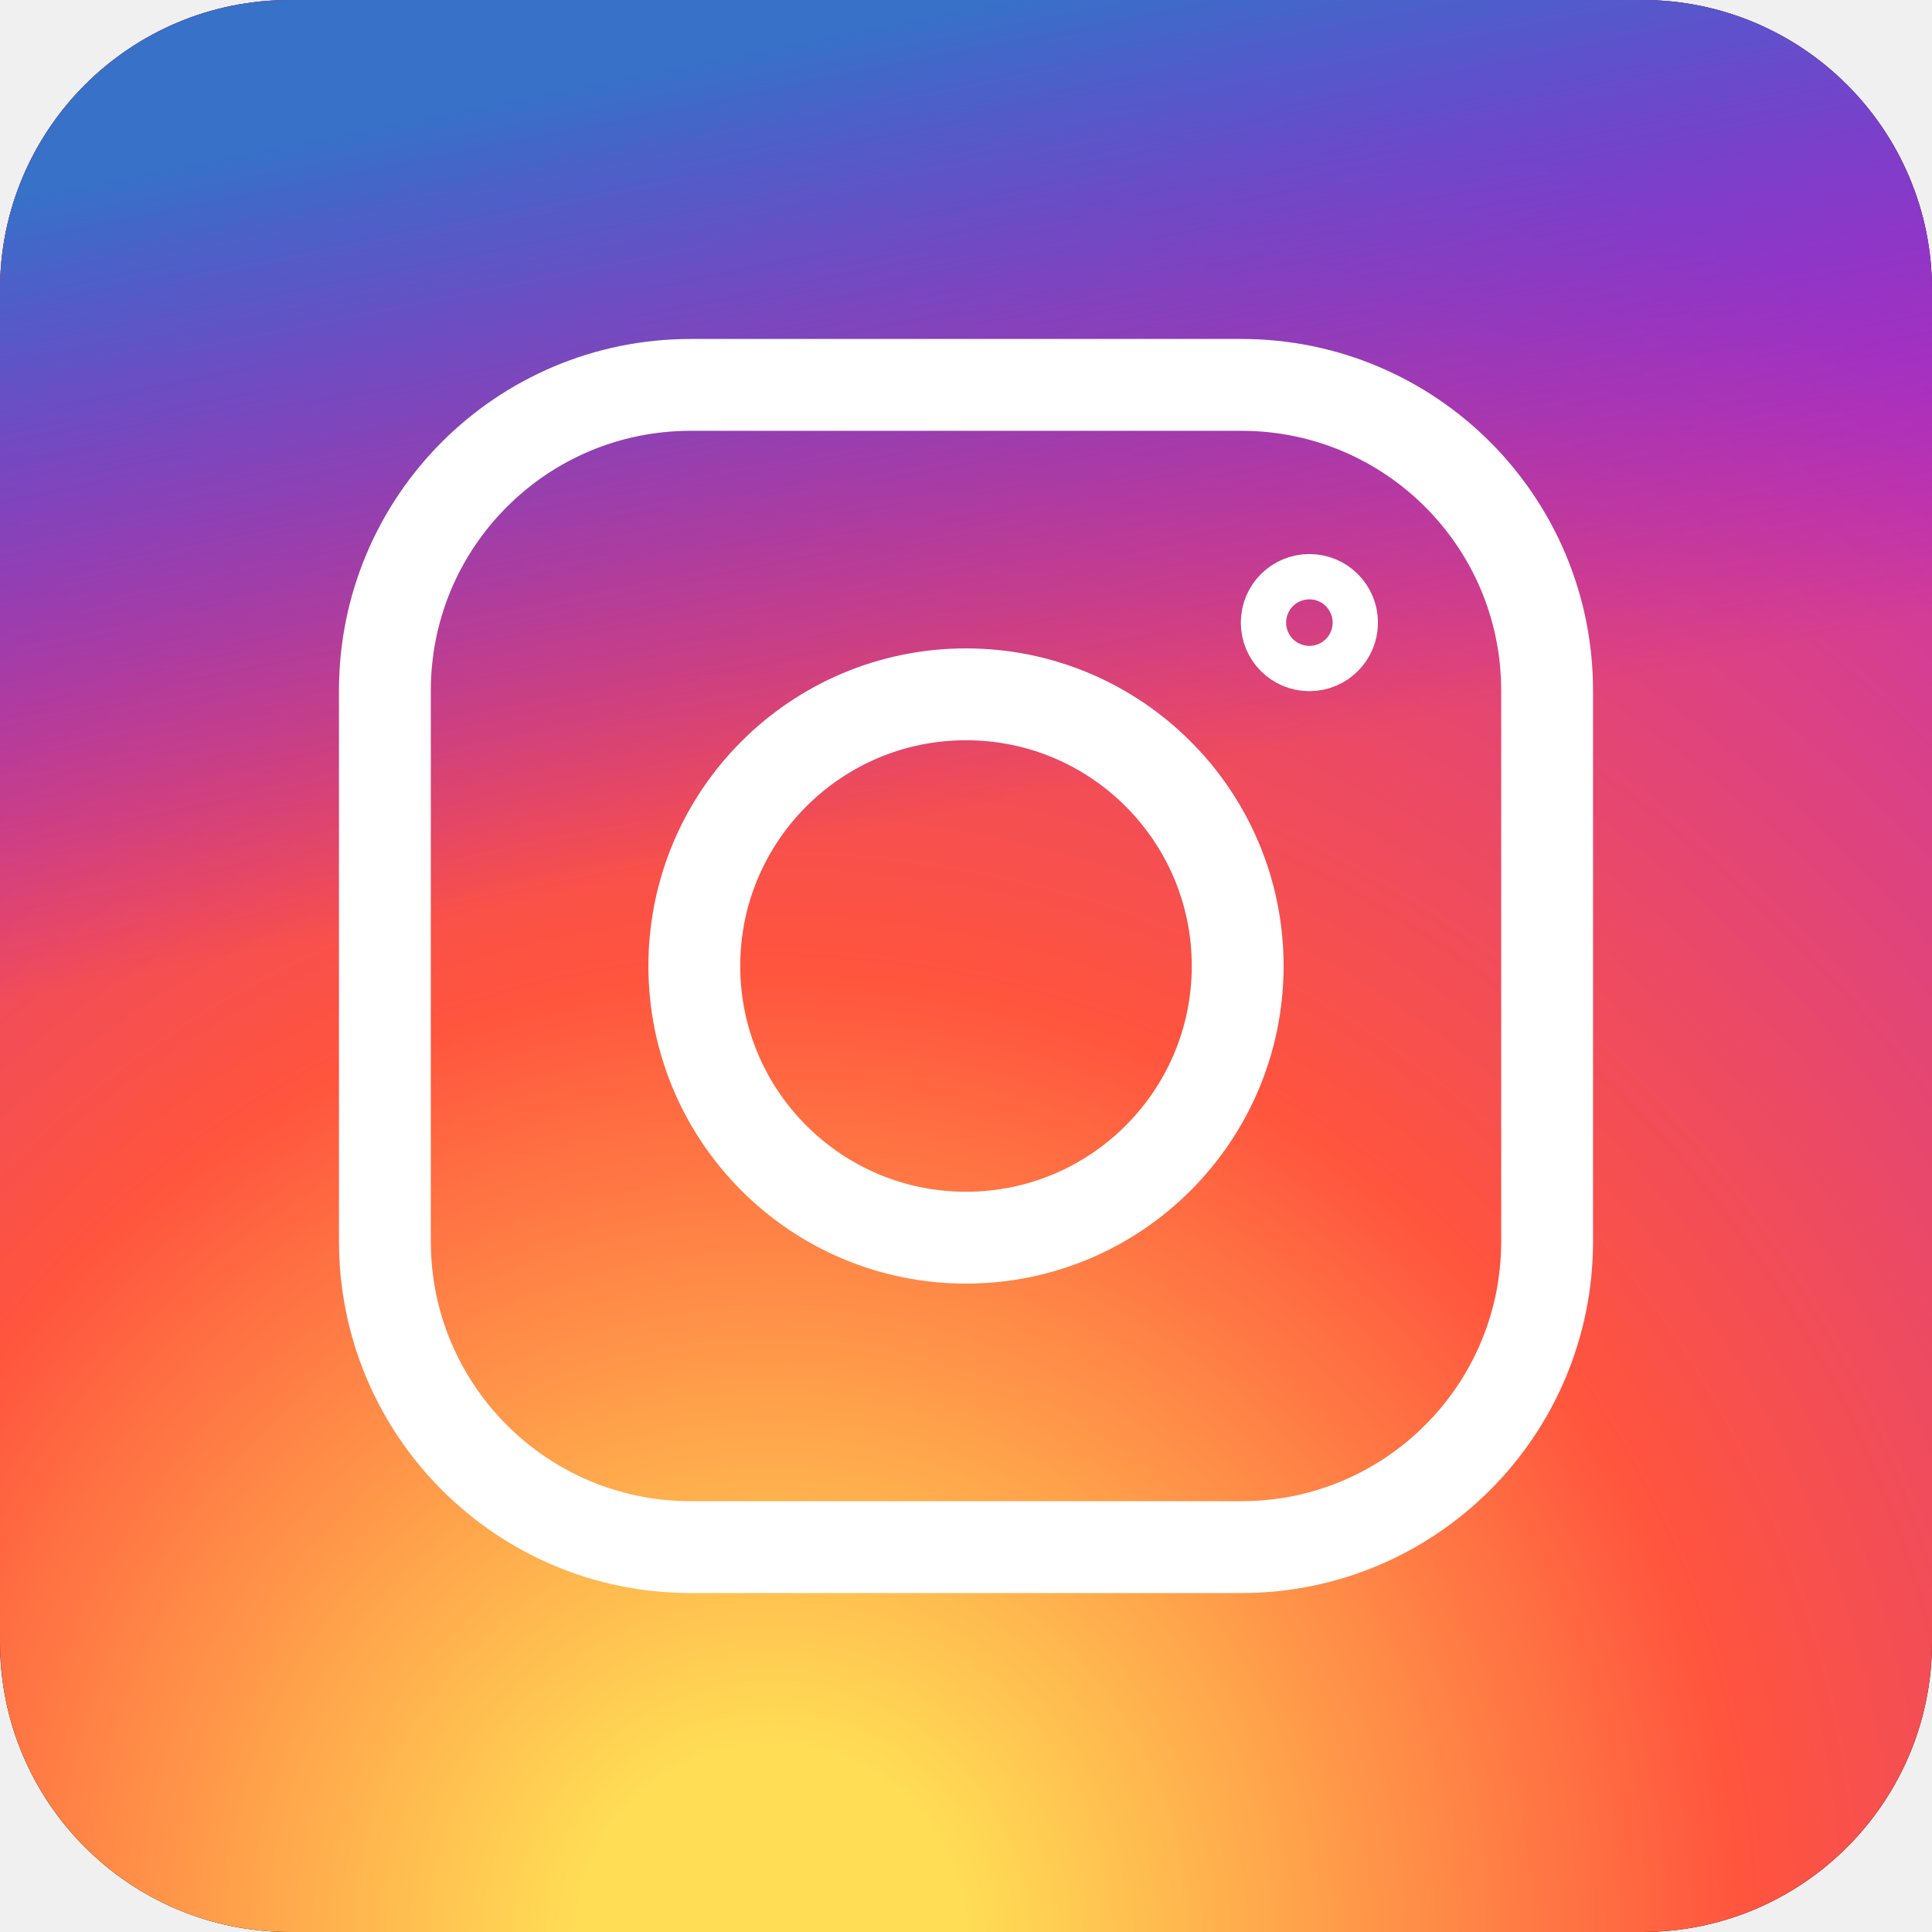
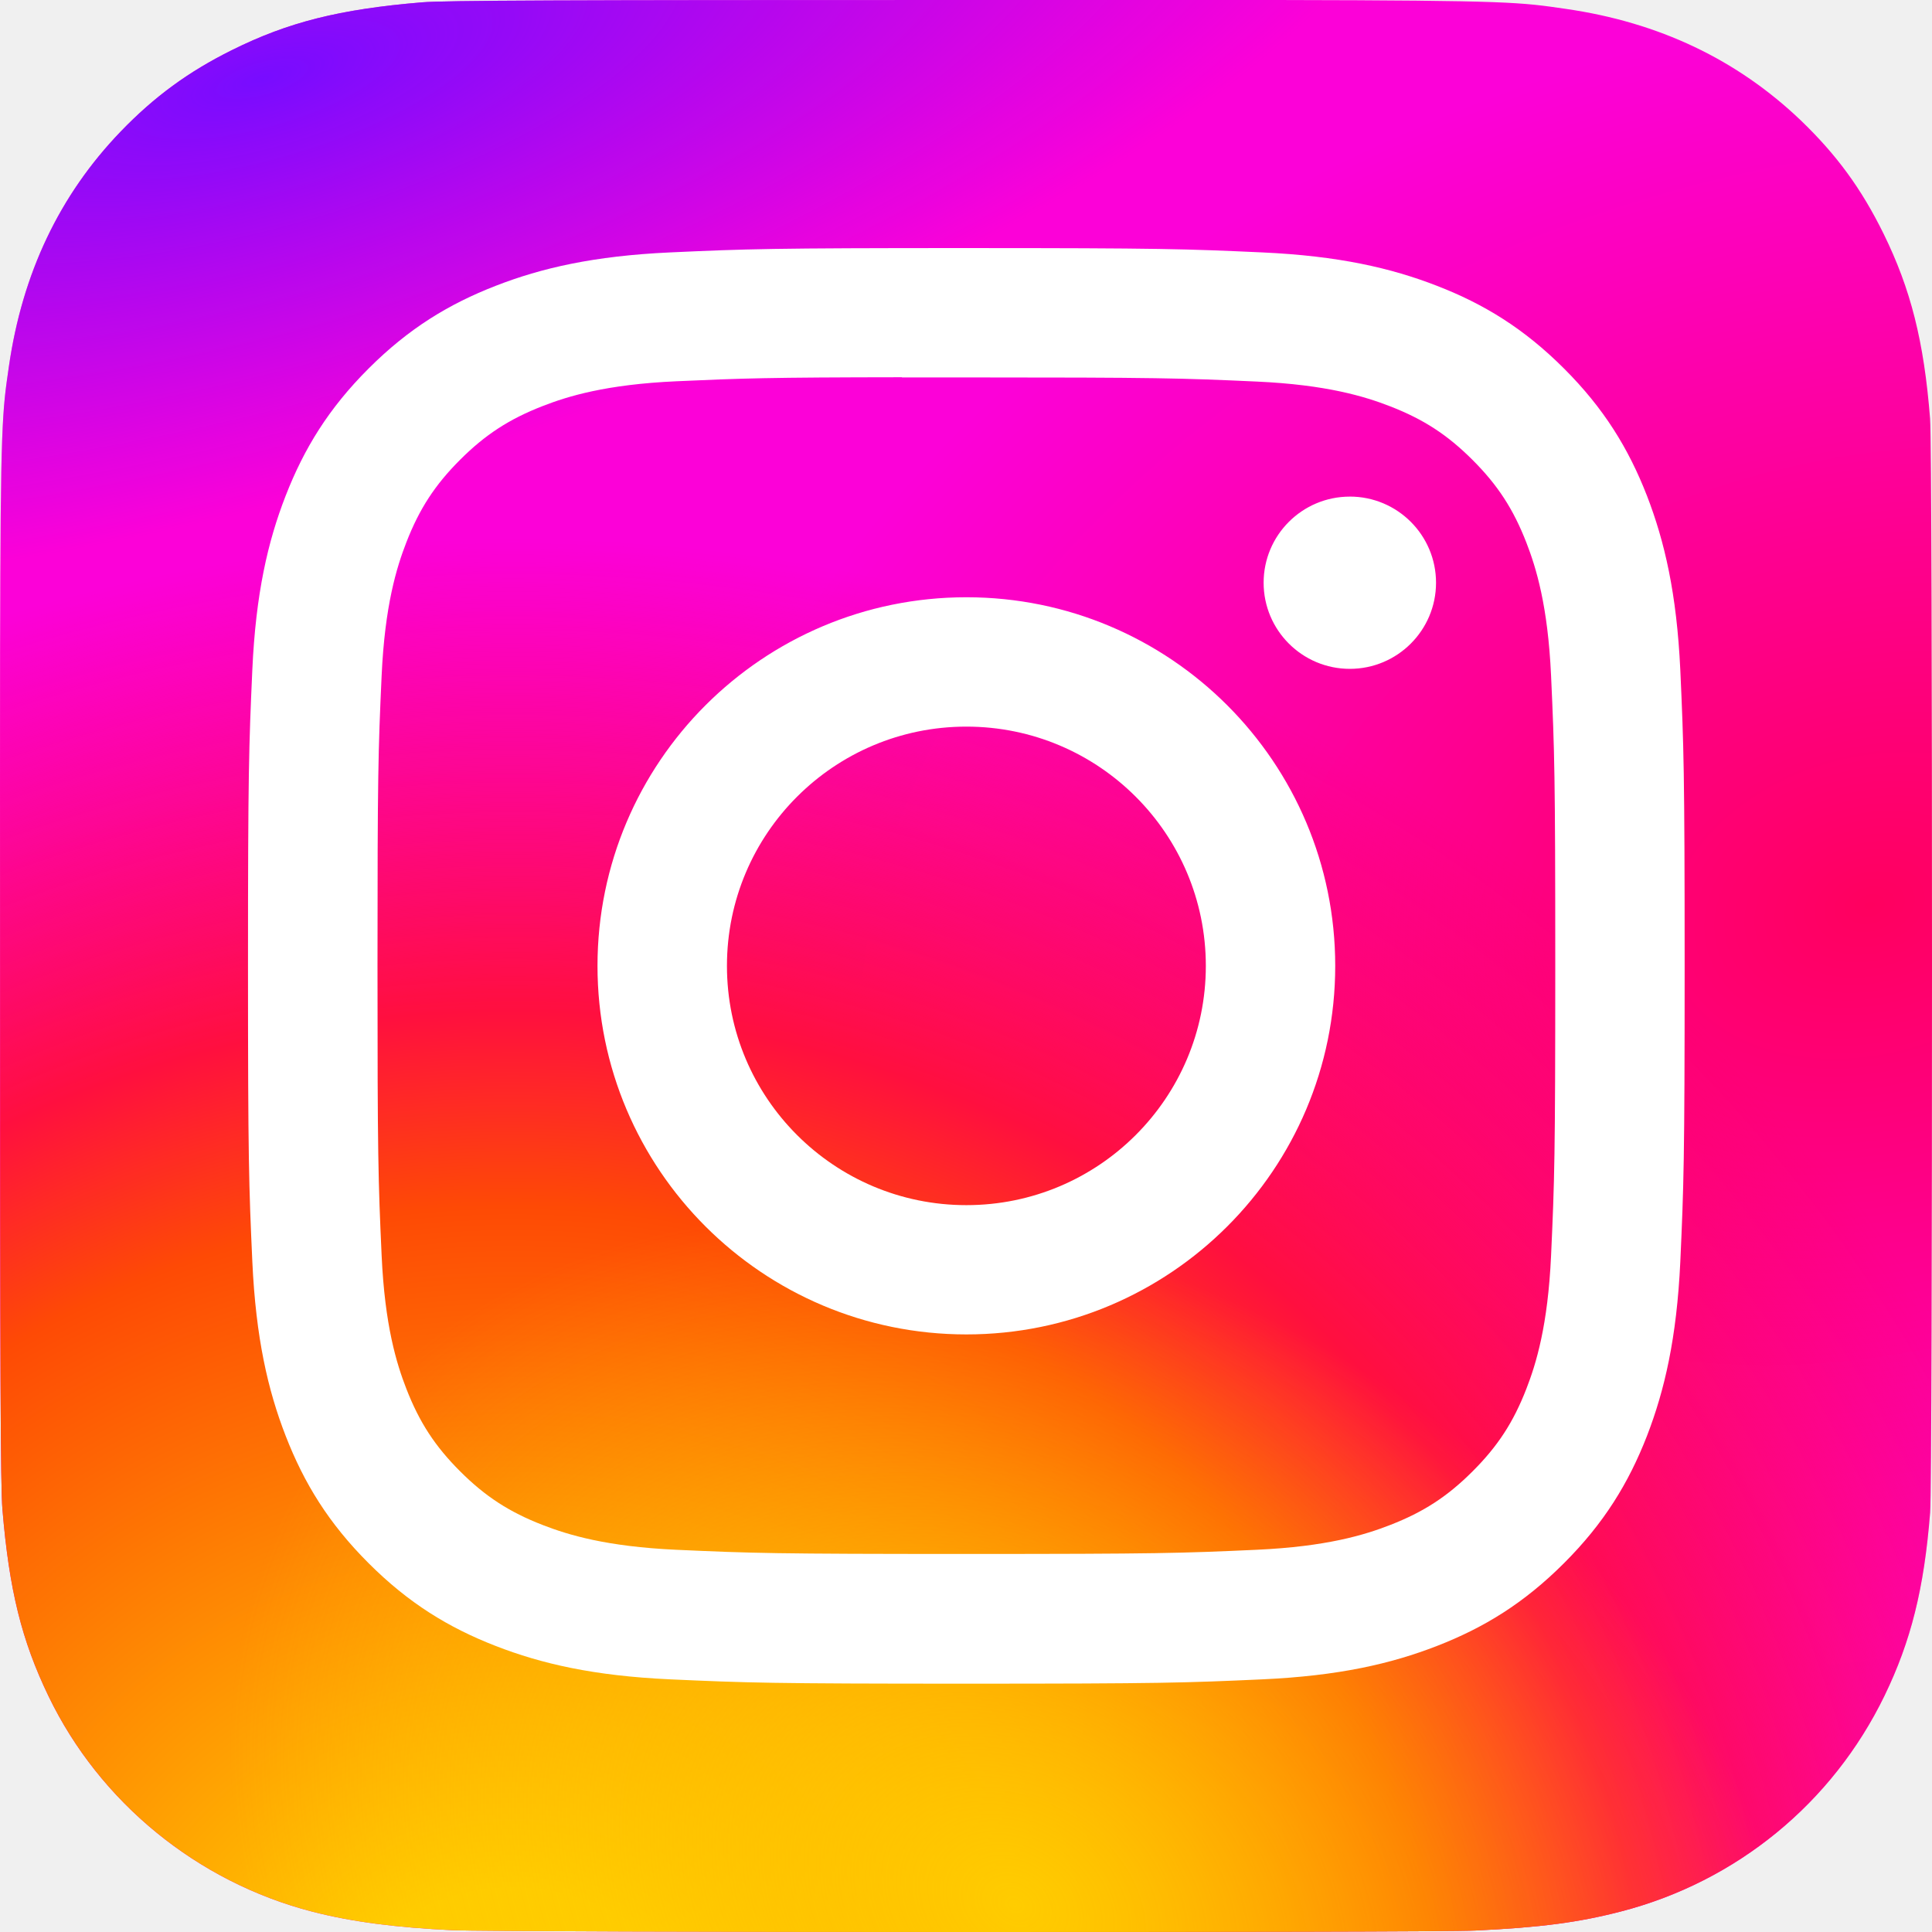
- <svg xmlns="http://www.w3.org/2000/svg" width="50" height="50" viewBox="0 0 50 50" fill="none">
-   <path d="M42.5 0H7.5C3.358 0 0 3.358 0 7.5V42.5C0 46.642 3.358 50 7.5 50H42.5C46.642 50 50 46.642 50 42.5V7.5C50 3.358 46.642 0 42.5 0Z" fill="black" />
-   <path d="M42.5 0H7.5C3.358 0 0 3.358 0 7.5V42.5C0 46.642 3.358 50 7.5 50H42.5C46.642 50 50 46.642 50 42.5V7.5C50 3.358 46.642 0 42.5 0Z" fill="url(#paint0_radial_3_26852)" />
-   <path d="M42.5 0H7.5C3.358 0 0 3.358 0 7.5V42.5C0 46.642 3.358 50 7.5 50H42.5C46.642 50 50 46.642 50 42.5V7.5C50 3.358 46.642 0 42.5 0Z" fill="url(#paint1_linear_3_26852)" />
-   <path d="M32.129 9.961H17.871C13.502 9.961 9.961 13.502 9.961 17.871V32.129C9.961 36.498 13.502 40.039 17.871 40.039H32.129C36.498 40.039 40.039 36.498 40.039 32.129V17.871C40.039 13.502 36.498 9.961 32.129 9.961Z" stroke="white" stroke-width="2.377" />
-   <path d="M25 32.031C28.883 32.031 32.031 28.883 32.031 25C32.031 21.117 28.883 17.969 25 17.969C21.117 17.969 17.969 21.117 17.969 25C17.969 28.883 21.117 32.031 25 32.031Z" stroke="white" stroke-width="2.377" />
-   <path d="M33.887 16.699C34.21 16.699 34.473 16.437 34.473 16.113C34.473 15.79 34.21 15.527 33.887 15.527C33.563 15.527 33.301 15.79 33.301 16.113C33.301 16.437 33.563 16.699 33.887 16.699Z" stroke="white" stroke-width="2.377" />
+ <svg xmlns="http://www.w3.org/2000/svg" xmlns:xlink="http://www.w3.org/1999/xlink" width="1000" height="1000" viewBox="0 0 264.583 264.583">
  <defs>
-     <radialGradient id="paint0_radial_3_26852" cx="0" cy="0" r="1" gradientUnits="userSpaceOnUse" gradientTransform="translate(20 50) scale(50)">
-       <stop offset="0.1" stop-color="#FFDD55" />
-       <stop offset="0.5" stop-color="#FF543E" />
-       <stop offset="1" stop-color="#C837AB" />
-     </radialGradient>
-     <linearGradient id="paint1_linear_3_26852" x1="0" y1="0" x2="10" y2="50" gradientUnits="userSpaceOnUse">
-       <stop offset="0.1" stop-color="#3771C8" />
-       <stop offset="0.5" stop-color="#6600FF" stop-opacity="0" />
+     <radialGradient id="f" cx="158.429" cy="578.088" r="52.352" xlink:href="#a" gradientUnits="userSpaceOnUse" gradientTransform="matrix(0 -4.03418 4.28018 0 -2332.227 942.2356)" fx="158.429" fy="578.088" />
+     <radialGradient xlink:href="#b" id="g" gradientUnits="userSpaceOnUse" gradientTransform="matrix(.67441 -1.16203 1.51283 .87801 -814.3657 -47.8354)" cx="172.615" cy="600.692" fx="172.615" fy="600.692" r="65" />
+     <radialGradient xlink:href="#c" id="h" cx="144.012" cy="51.337" fx="144.012" fy="51.337" r="67.081" gradientTransform="matrix(-2.3989 .67549 -.23008 -.81732 464.9957 -26.4035)" gradientUnits="userSpaceOnUse" />
+     <radialGradient xlink:href="#d" id="e" gradientUnits="userSpaceOnUse" gradientTransform="matrix(-3.10797 .87652 -.6315 -2.23914 1345.65 1374.198)" cx="199.788" cy="628.438" fx="199.788" fy="628.438" r="52.352" />
+     <linearGradient id="d">
+       <stop offset="0" stop-color="#ff005f" />
+       <stop offset="1" stop-color="#fc01d8" />
+     </linearGradient>
+     <linearGradient id="c">
+       <stop offset="0" stop-color="#780cff" />
+       <stop stop-color="#820bff" offset="1" stop-opacity="0" />
+     </linearGradient>
+     <linearGradient id="b">
+       <stop offset="0" stop-color="#fc0" />
+       <stop offset="1" stop-color="#fc0" stop-opacity="0" />
+     </linearGradient>
+     <linearGradient id="a">
+       <stop offset="0" stop-color="#fc0" />
+       <stop offset=".124" stop-color="#fc0" />
+       <stop offset=".567" stop-color="#fe4a05" />
+       <stop offset=".694" stop-color="#ff0f3f" />
+       <stop offset="1" stop-color="#fe0657" stop-opacity="0" />
    </linearGradient>
  </defs>
+   <g>
+     <path d="M204.15 18.143c-55.23 0-71.383.057-74.523.318-11.334.942-18.387 2.728-26.071 6.554-5.921 2.941-10.591 6.351-15.2 11.13-8.394 8.716-13.481 19.438-15.323 32.184-.895 6.188-1.156 7.45-1.209 39.056-.02 10.535 0 24.401 0 42.998 0 55.201.061 71.342.326 74.476.916 11.032 2.645 17.973 6.308 25.565 7 14.533 20.369 25.443 36.119 29.514 5.454 1.404 11.477 2.178 19.209 2.544 3.276.142 36.668.244 70.081.244 33.413 0 66.825-.041 70.02-.203 8.954-.421 14.153-1.119 19.901-2.605 15.852-4.091 28.977-14.838 36.119-29.575 3.592-7.409 5.413-14.614 6.237-25.07.179-2.28.254-38.626.254-74.924 0-36.304-.081-72.584-.261-74.863-.834-10.625-2.655-17.769-6.363-25.321-3.042-6.182-6.42-10.798-11.324-15.518-8.752-8.362-19.456-13.45-32.21-15.29-6.18-.894-7.411-1.158-39.033-1.213z" fill="url(#e)" transform="translate(-71.8155 -18.1429)" />
+     <path d="M204.15 18.143c-55.23 0-71.383.057-74.523.318-11.334.942-18.387 2.728-26.071 6.554-5.921 2.941-10.591 6.351-15.2 11.13-8.394 8.716-13.481 19.438-15.323 32.184-.895 6.188-1.156 7.45-1.209 39.056-.02 10.535 0 24.401 0 42.998 0 55.201.061 71.342.326 74.476.916 11.032 2.645 17.973 6.308 25.565 7 14.533 20.369 25.443 36.119 29.514 5.454 1.404 11.477 2.178 19.209 2.544 3.276.142 36.668.244 70.081.244 33.413 0 66.825-.041 70.02-.203 8.954-.421 14.153-1.119 19.901-2.605 15.852-4.091 28.977-14.838 36.119-29.575 3.592-7.409 5.413-14.614 6.237-25.07.179-2.28.254-38.626.254-74.924 0-36.304-.081-72.584-.261-74.863-.834-10.625-2.655-17.769-6.363-25.321-3.042-6.182-6.42-10.798-11.324-15.518-8.752-8.362-19.456-13.45-32.21-15.29-6.18-.894-7.411-1.158-39.033-1.213z" fill="url(#f)" transform="translate(-71.8155 -18.1429)" />
+     <path d="M204.15 18.143c-55.23 0-71.383.057-74.523.318-11.334.942-18.387 2.728-26.071 6.554-5.921 2.941-10.591 6.351-15.2 11.13-8.394 8.716-13.481 19.438-15.323 32.184-.895 6.188-1.156 7.45-1.209 39.056-.02 10.535 0 24.401 0 42.998 0 55.201.061 71.342.326 74.476.916 11.032 2.645 17.973 6.308 25.565 7 14.533 20.369 25.443 36.119 29.514 5.454 1.404 11.477 2.178 19.209 2.544 3.276.142 36.668.244 70.081.244 33.413 0 66.825-.041 70.02-.203 8.954-.421 14.153-1.119 19.901-2.605 15.852-4.091 28.977-14.838 36.119-29.575 3.592-7.409 5.413-14.614 6.237-25.07.179-2.28.254-38.626.254-74.924 0-36.304-.081-72.584-.261-74.863-.834-10.625-2.655-17.769-6.363-25.321-3.042-6.182-6.42-10.798-11.324-15.518-8.752-8.362-19.456-13.45-32.21-15.29-6.18-.894-7.411-1.158-39.033-1.213z" fill="url(#g)" transform="translate(-71.8155 -18.1429)" />
+     <path d="M204.15 18.143c-55.23 0-71.383.057-74.523.318-11.334.942-18.387 2.728-26.071 6.554-5.921 2.941-10.591 6.351-15.2 11.13-8.394 8.716-13.481 19.438-15.323 32.184-.895 6.188-1.156 7.45-1.209 39.056-.02 10.535 0 24.401 0 42.998 0 55.201.061 71.342.326 74.476.916 11.032 2.645 17.973 6.308 25.565 7 14.533 20.369 25.443 36.119 29.514 5.454 1.404 11.477 2.178 19.209 2.544 3.276.142 36.668.244 70.081.244 33.413 0 66.825-.041 70.02-.203 8.954-.421 14.153-1.119 19.901-2.605 15.852-4.091 28.977-14.838 36.119-29.575 3.592-7.409 5.413-14.614 6.237-25.07.179-2.28.254-38.626.254-74.924 0-36.304-.081-72.584-.261-74.863-.834-10.625-2.655-17.769-6.363-25.321-3.042-6.182-6.42-10.798-11.324-15.518-8.752-8.362-19.456-13.45-32.21-15.29-6.18-.894-7.411-1.158-39.033-1.213z" fill="url(#h)" transform="translate(-71.8155 -18.1429)" />
+     <path d="M132.345 33.973c-26.717 0-30.07.117-40.563.594-10.473.479-17.621 2.136-23.876 4.567-6.47 2.511-11.959 5.869-17.427 11.335-5.472 5.464-8.833 10.948-11.354 17.412-2.439 6.252-4.099 13.398-4.57 23.858-.469 10.485-.592 13.838-.592 40.535 0 26.697.119 30.037.594 40.523.482 10.465 2.14 17.608 4.57 23.858 2.515 6.465 5.876 11.95 11.346 17.414 5.466 5.468 10.954 8.835 17.42 11.346 6.259 2.431 13.41 4.088 23.88 4.567 10.493.477 13.844.594 40.559.594 26.719 0 30.061-.117 40.555-.594 10.473-.479 17.63-2.136 23.889-4.567 6.468-2.511 11.948-5.878 17.414-11.345 5.472-5.464 8.833-10.948 11.354-17.412 2.418-6.252 4.078-13.398 4.57-23.858.471-10.485.594-13.828.594-40.525 0-26.697-.123-30.047-.594-40.533-.492-10.465-2.152-17.608-4.57-23.858-2.521-6.465-5.882-11.95-11.354-17.414-5.472-5.468-10.944-8.827-17.42-11.335-6.271-2.431-13.424-4.088-23.897-4.567-10.493-.477-13.834-.594-40.559-.594zm-8.825 17.715c2.619-.004 5.542 0 8.825 0 26.266 0 29.379.094 39.751.565 9.591.438 14.797 2.04 18.265 3.385 4.591 1.782 7.864 3.912 11.305 7.352 3.443 3.441 5.574 6.717 7.362 11.305 1.347 3.461 2.951 8.663 3.388 18.247.471 10.363.574 13.475.574 39.709 0 26.234-.102 29.347-.574 39.709-.439 9.584-2.041 14.786-3.388 18.247-1.783 4.587-3.919 7.854-7.362 11.292-3.443 3.441-6.712 5.57-11.305 7.352-3.464 1.352-8.673 2.949-18.265 3.387-10.37.471-13.485.573-39.751.573-26.268 0-29.381-.102-39.751-.573-9.591-.442-14.797-2.044-18.267-3.389-4.591-1.782-7.87-3.912-11.313-7.352-3.443-3.441-5.574-6.709-7.362-11.299-1.347-3.461-2.951-8.663-3.388-18.247-.471-10.363-.566-13.475-.566-39.726 0-26.25.094-29.347.566-39.709.439-9.584 2.041-14.786 3.388-18.251 1.783-4.587 3.919-7.864 7.362-11.305 3.443-3.441 6.722-5.57 11.313-7.356 3.468-1.352 8.675-2.949 18.267-3.389 9.075-.41 12.592-.532 30.926-.553zm61.336 16.322c-6.517 0-11.805 5.278-11.805 11.792 0 6.513 5.288 11.796 11.805 11.796 6.517 0 11.805-5.284 11.805-11.796 0-6.512-5.288-11.796-11.805-11.796zm-52.511 13.783c-27.899 0-50.519 22.603-50.519 50.482 0 27.879 22.62 50.471 50.519 50.471s50.511-22.593 50.511-50.471c0-27.879-22.614-50.482-50.513-50.482zm0 17.715c18.109 0 32.791 14.669 32.791 32.767 0 18.096-14.682 32.767-32.791 32.767-18.111 0-32.791-14.671-32.791-32.767 0-18.098 14.68-32.767 32.791-32.767z" fill="#fff" />
+   </g>
</svg>
